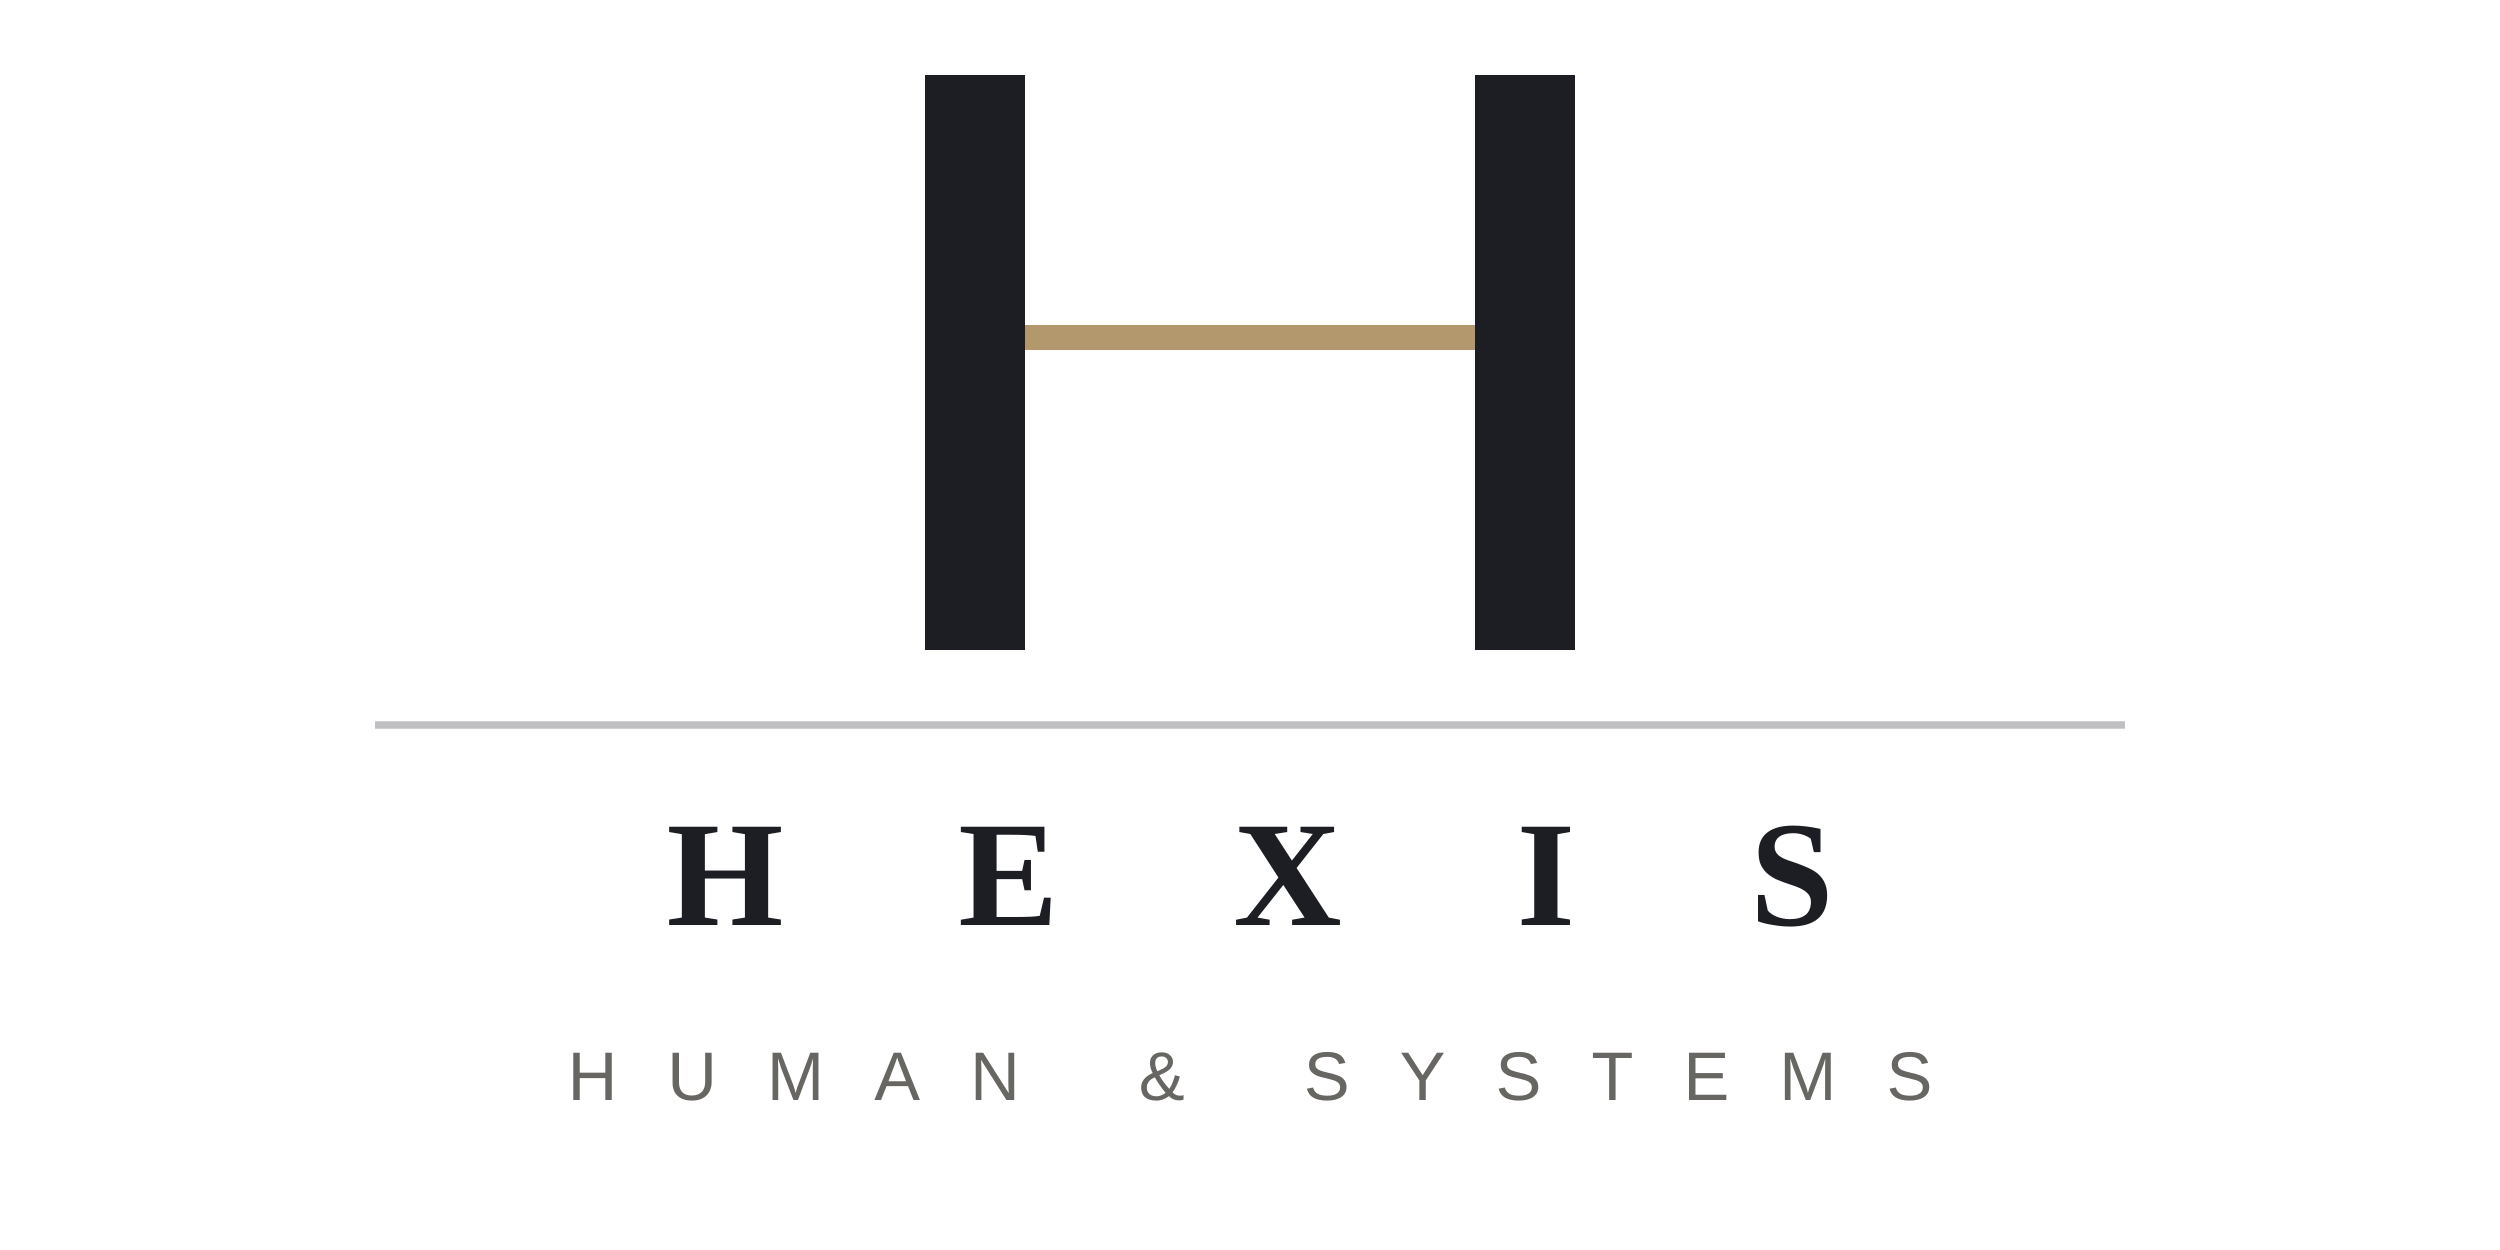
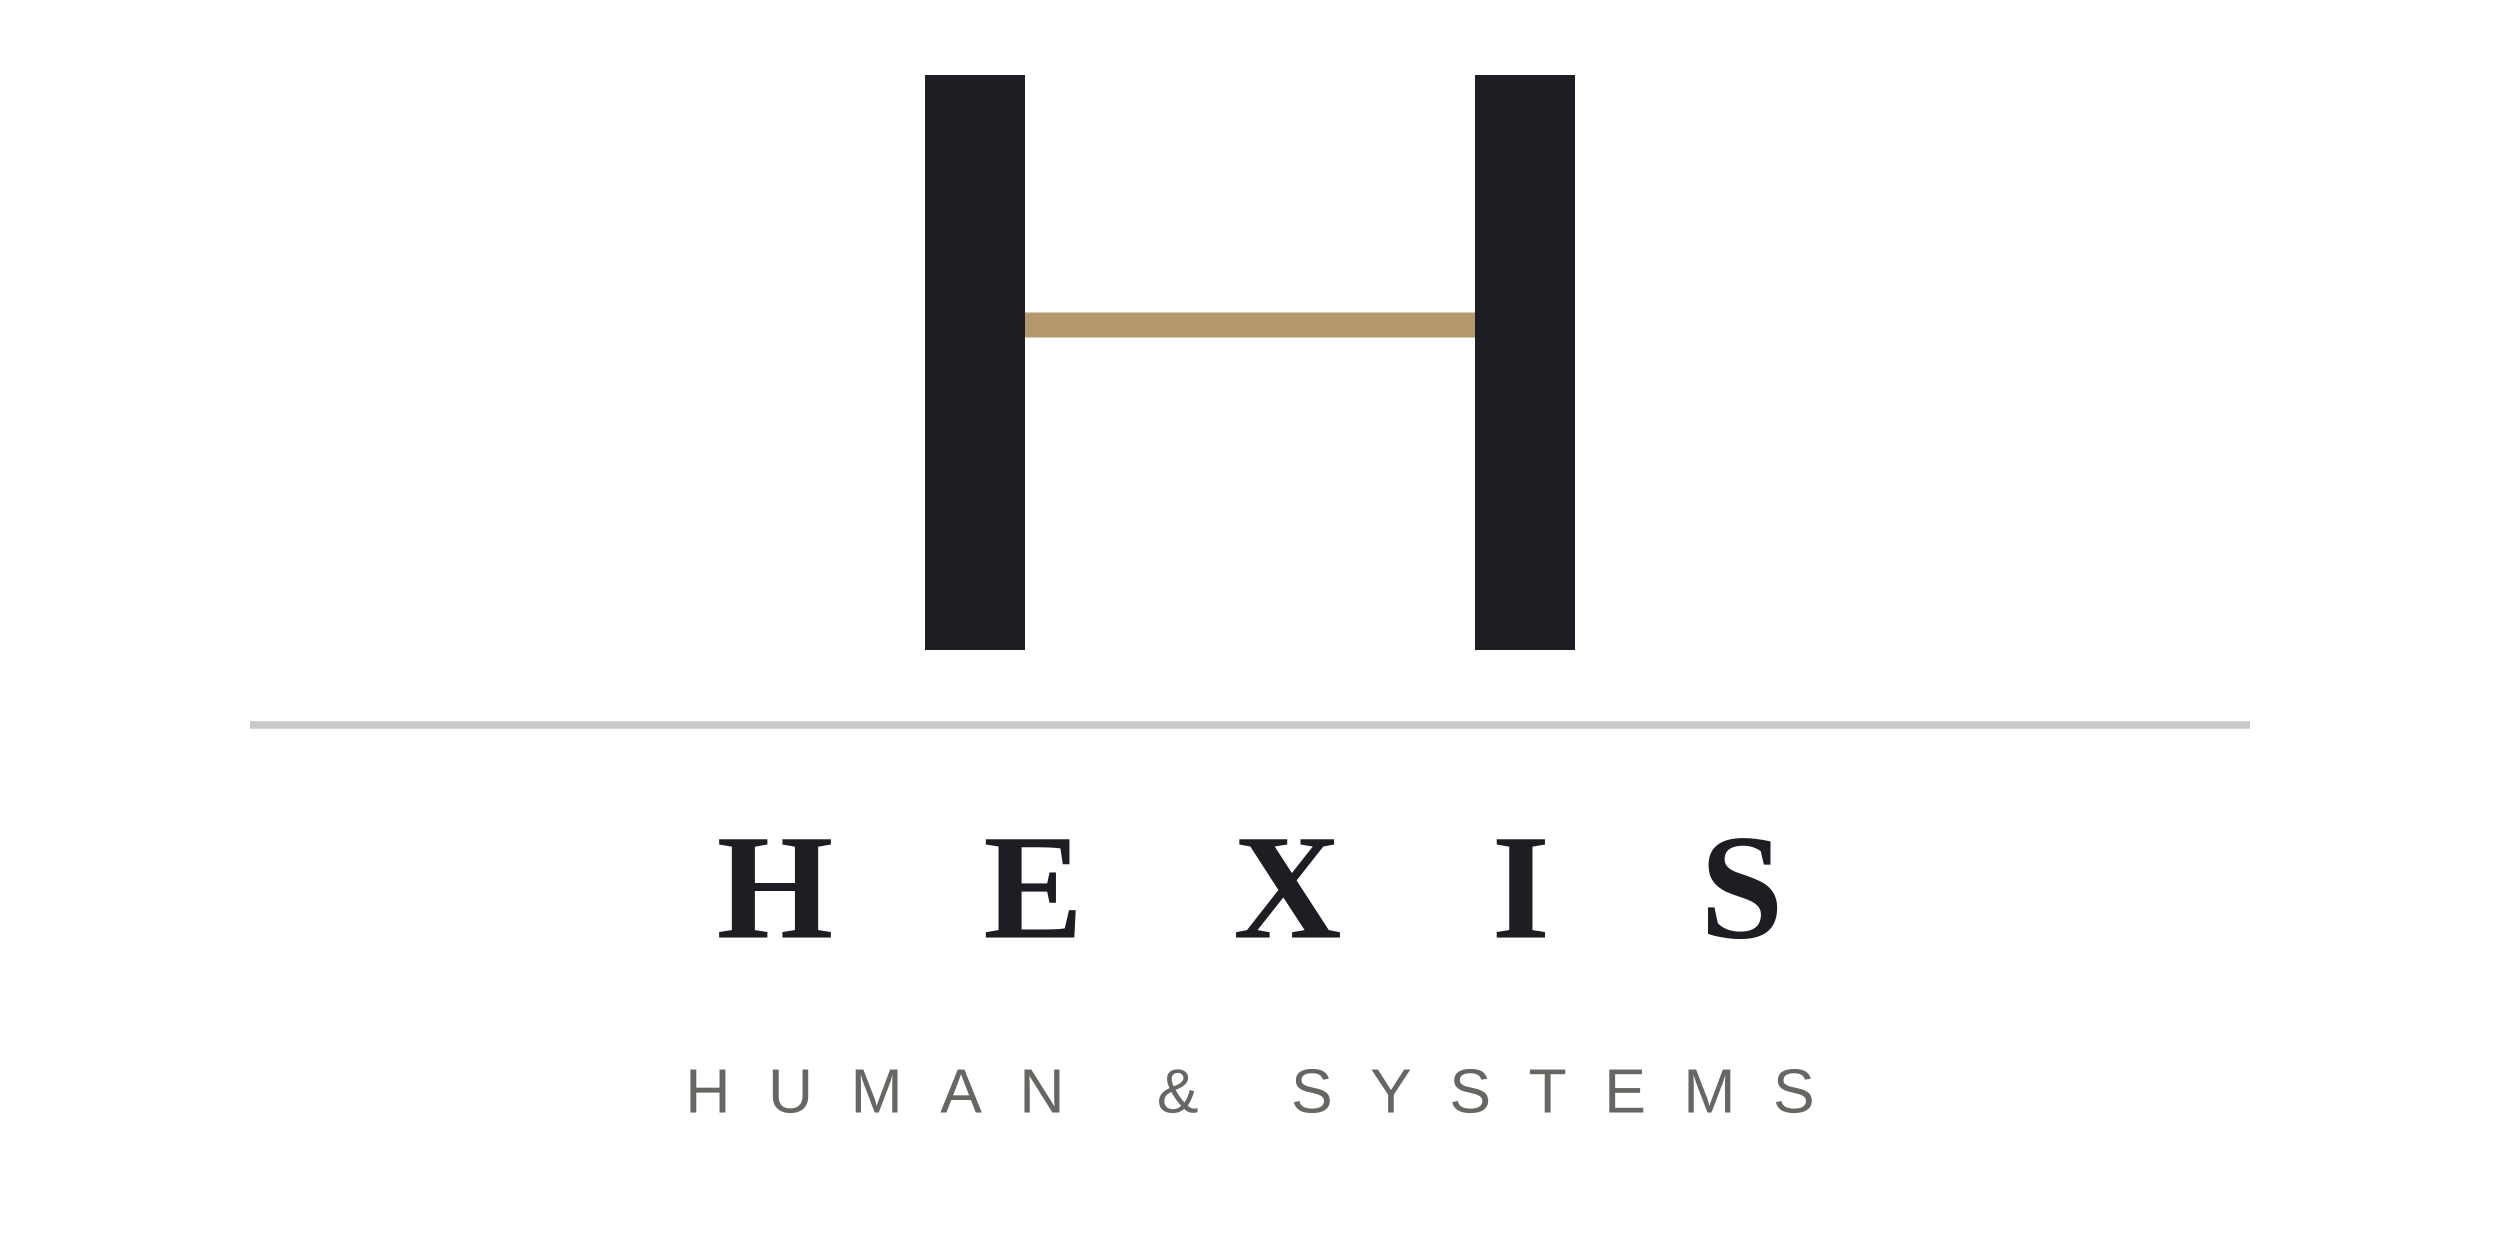
<svg xmlns="http://www.w3.org/2000/svg" viewBox="0 0 200 100" fill="none" role="img" aria-label="Hexis — Human &amp; Systems">
  <rect x="74" y="6" width="8" height="46" fill="#1C1E23" />
  <rect x="118" y="6" width="8" height="46" fill="#1C1E23" />
-   <rect x="82" y="26" width="36" height="2" fill="#B2986C" />
-   <line x1="30" y1="58" x2="170" y2="58" stroke="#1C1E23" stroke-width="0.6" opacity="0.28" />
-   <text x="100" y="74" font-family="Georgia, 'Times New Roman', serif" font-size="12" font-weight="700" letter-spacing="14" text-anchor="middle" fill="#1C1E23">HEXIS</text>
-   <text x="100" y="88" font-family="Arial, Helvetica, sans-serif" font-size="5.5" letter-spacing="4" text-anchor="middle" fill="#686662">HUMAN &amp; SYSTEMS</text>
+   <rect x="82" y="25" width="36" height="2" fill="#B2986C" />
+   <line x1="20" y1="58" x2="180" y2="58" stroke="#1C1E23" stroke-width="0.6" opacity="0.25" />
+   <text x="100" y="75" font-family="Georgia, 'Times New Roman', serif" font-size="12" font-weight="700" letter-spacing="12" text-anchor="middle" textLength="140" lengthAdjust="spacing" fill="#1C1E23">HEXIS</text>
+   <text x="100" y="89" font-family="Arial, Helvetica, sans-serif" font-size="5" letter-spacing="3" text-anchor="middle" textLength="130" lengthAdjust="spacing" fill="#686662">HUMAN &amp; SYSTEMS</text>
</svg>
